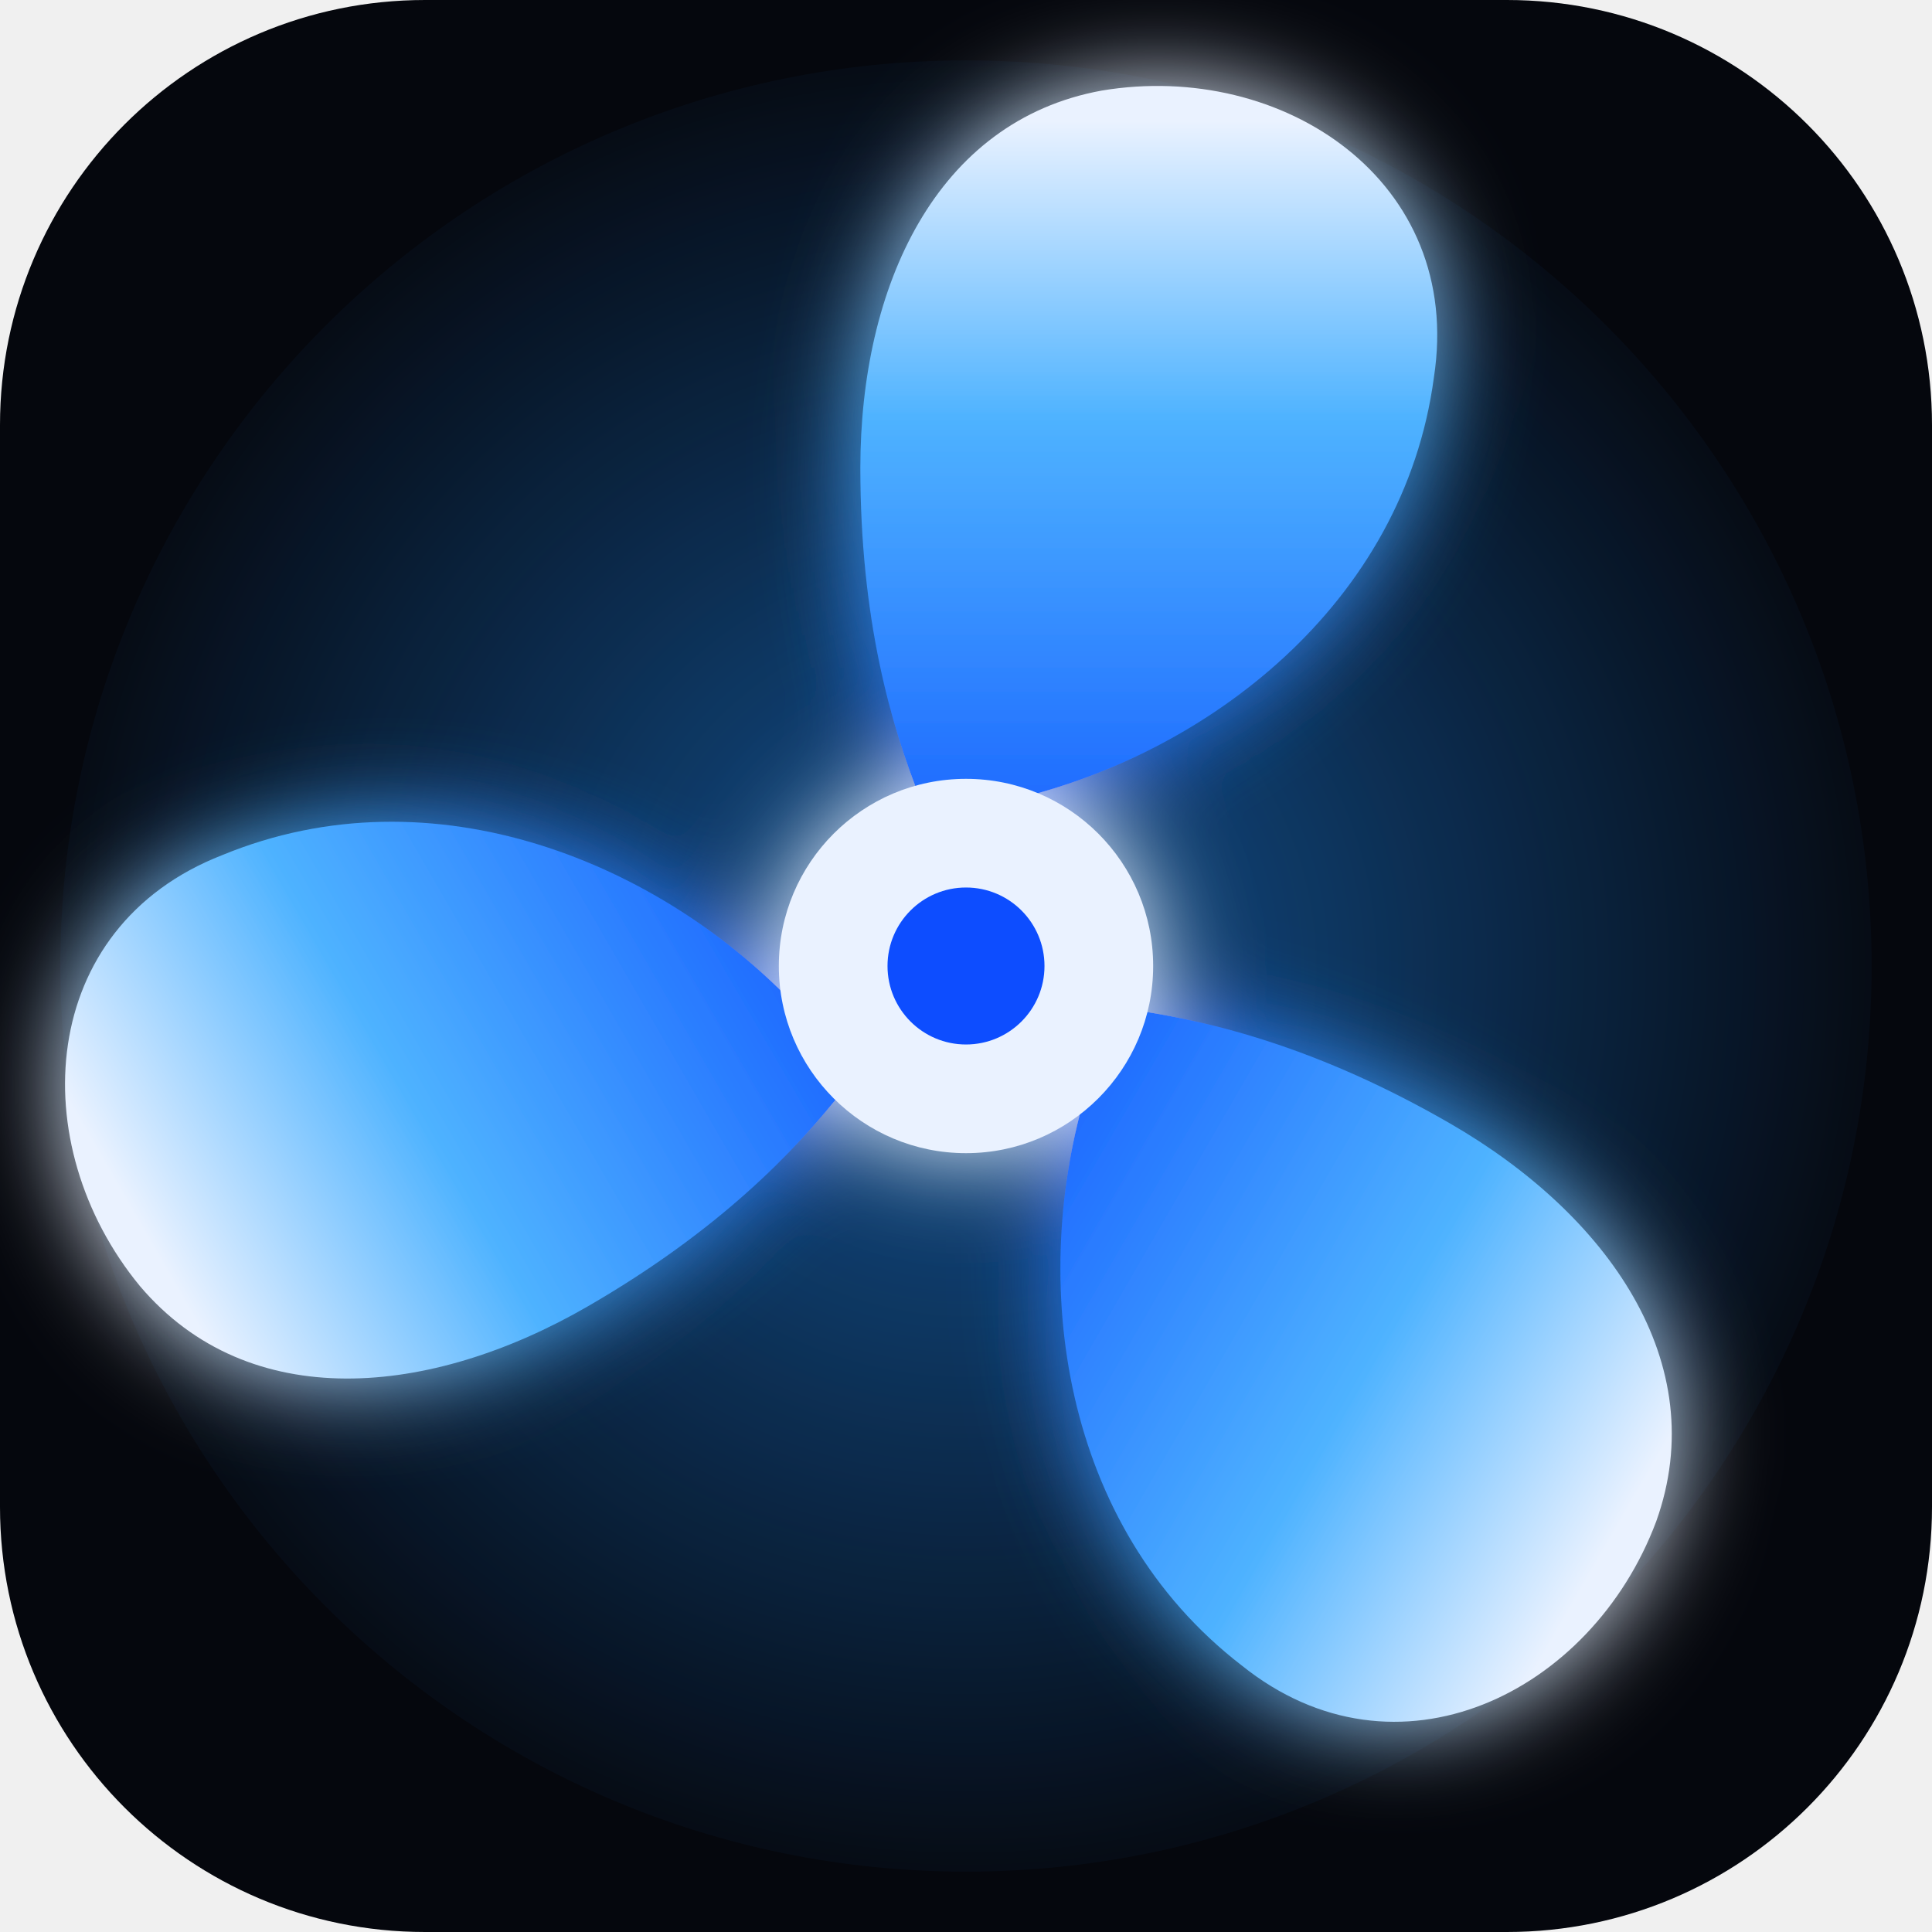
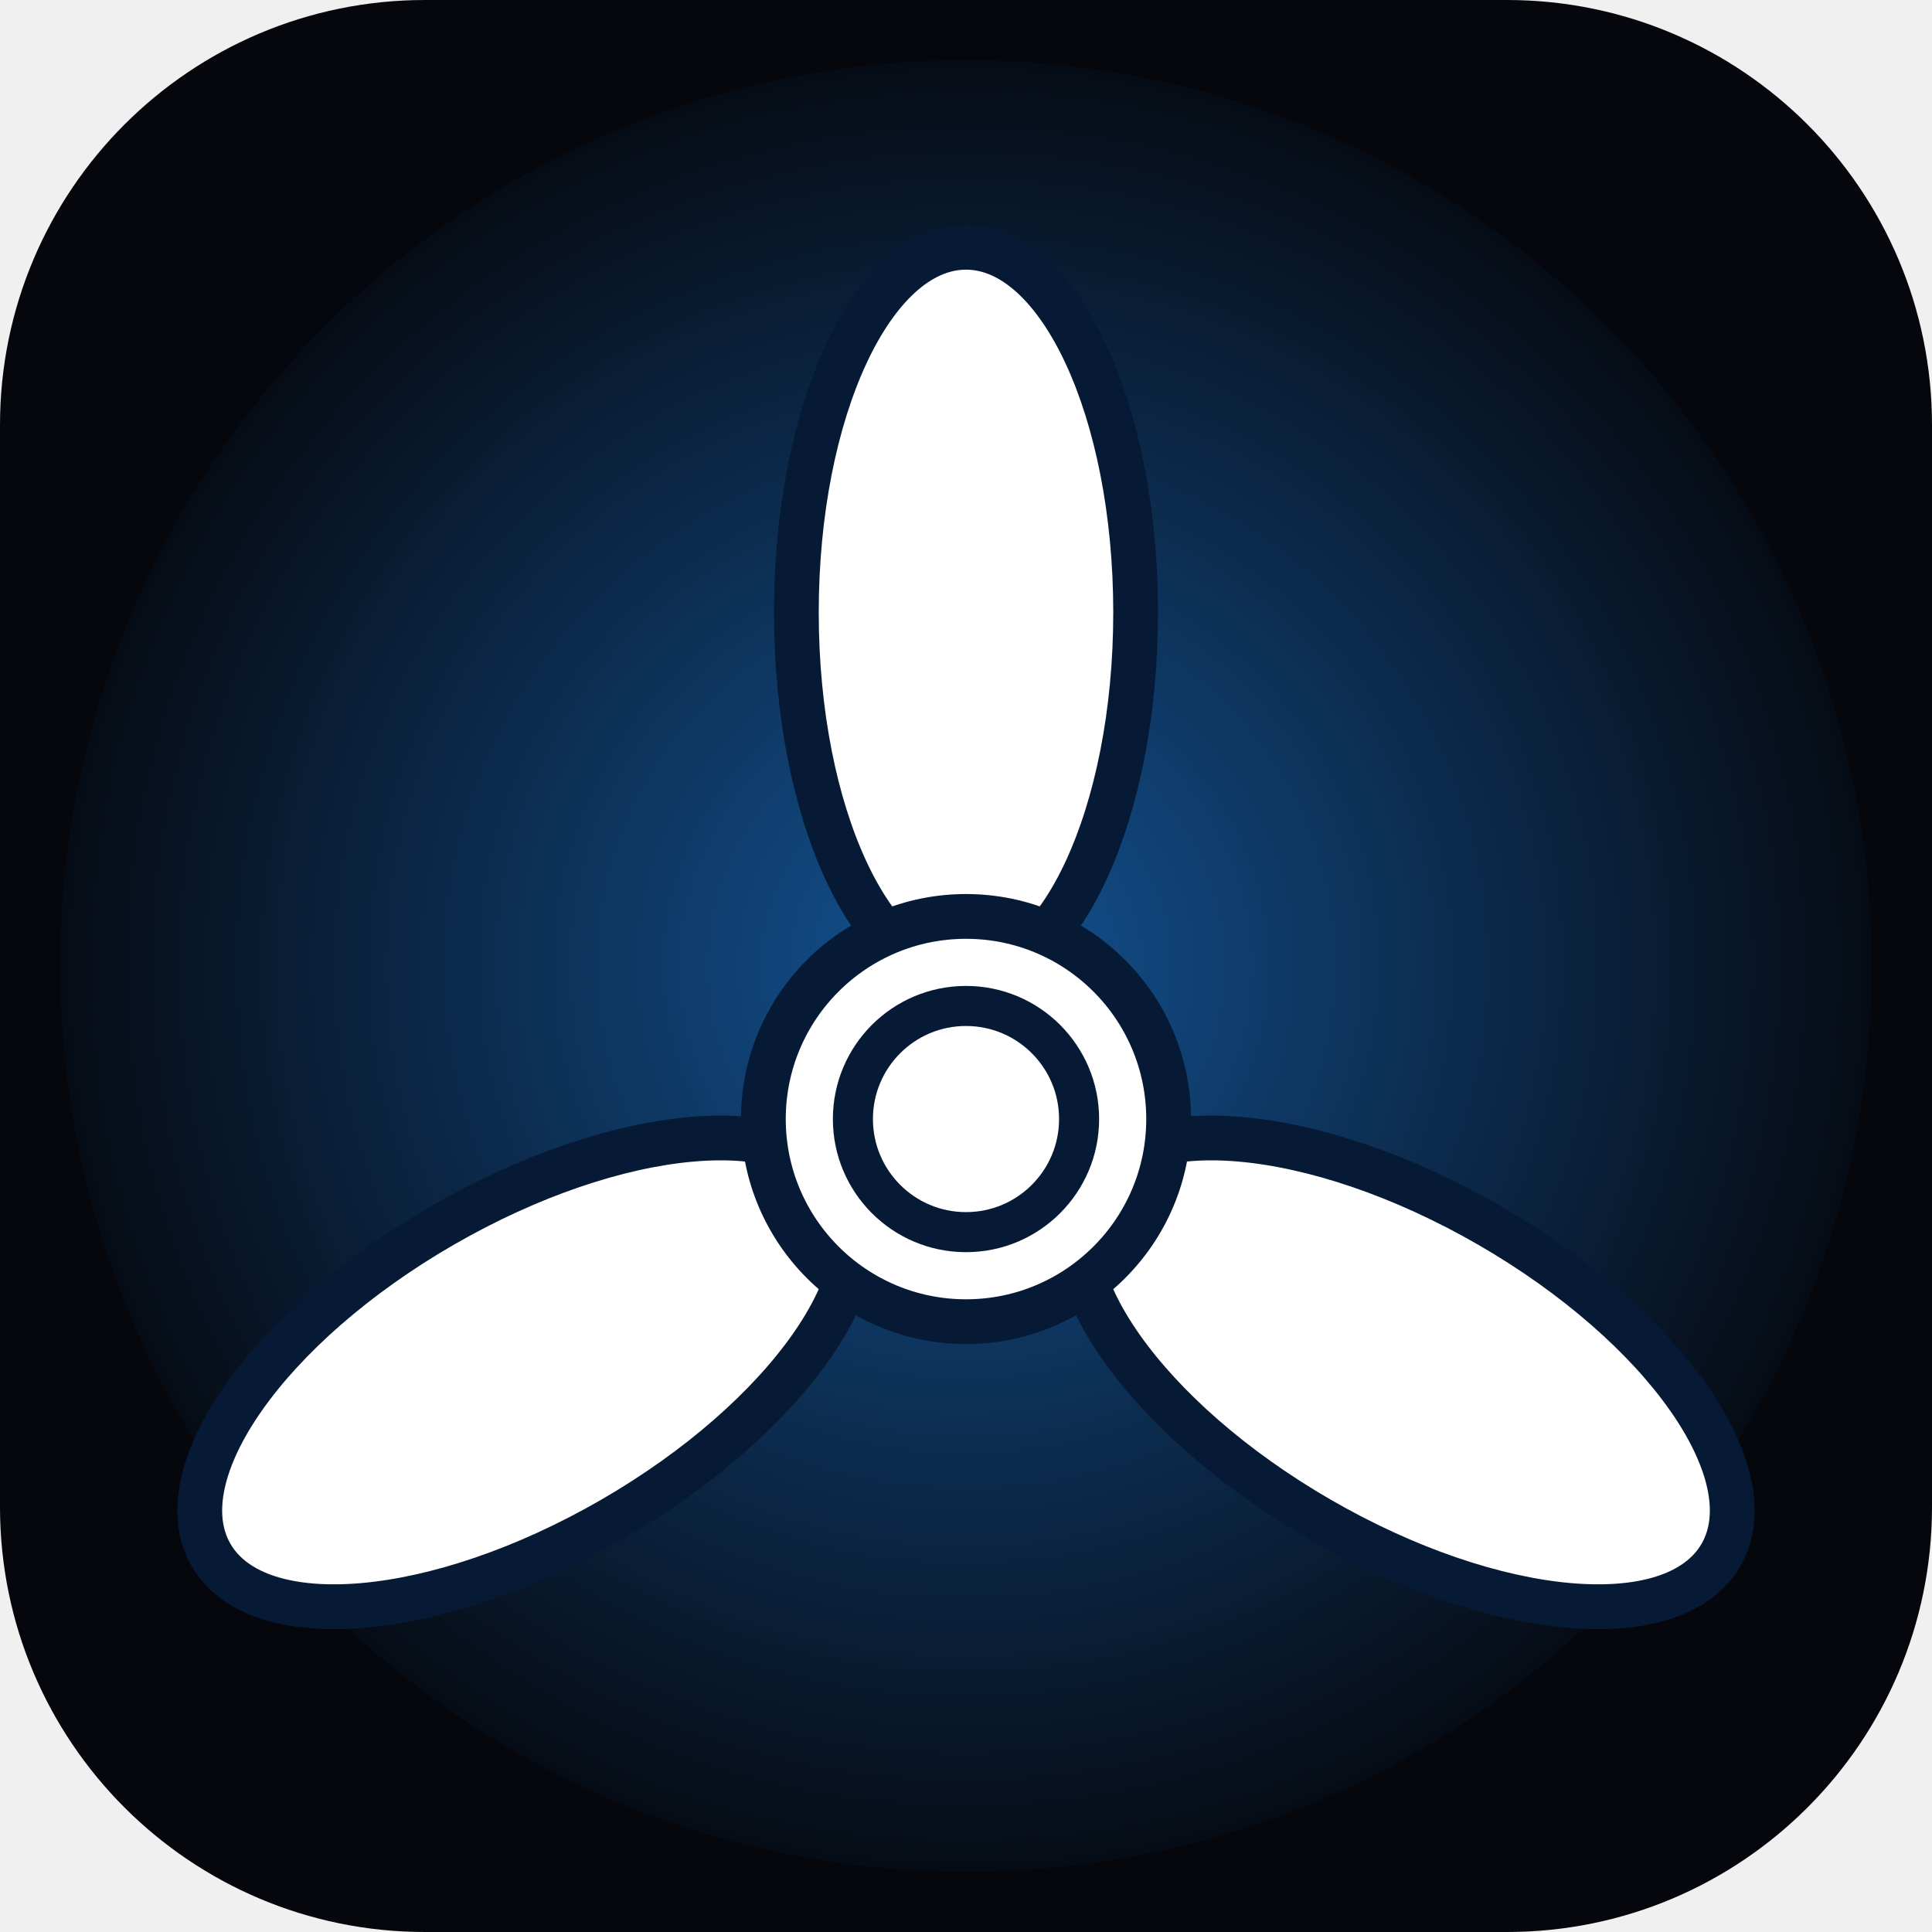
<svg xmlns="http://www.w3.org/2000/svg" width="64" height="64" viewBox="0 0 64 64">
  <defs>
-     <linearGradient id="pb" x1="0" y1="-28" x2="0" y2="0" gradientUnits="userSpaceOnUse">
-       <stop offset="0" stop-color="#EAF2FF" />
-       <stop offset=".35" stop-color="#4FB3FF" />
-       <stop offset="1" stop-color="#0A4DFF" />
-     </linearGradient>
-     <radialGradient id="pg" cx="32" cy="32" r="32" gradientUnits="userSpaceOnUse">
+     <radialGradient id="mg" cx="32" cy="32" r="32" gradientUnits="userSpaceOnUse">
      <stop offset="0" stop-color="#1E90FF" stop-opacity=".55" />
      <stop offset="1" stop-color="#1E90FF" stop-opacity="0" />
    </radialGradient>
-     <filter id="pf" x="-50%" y="-50%" width="200%" height="200%">
-       <feGaussianBlur stdDeviation="1.6" result="b" />
-       <feMerge>
-         <feMergeNode in="b" />
-         <feMergeNode in="SourceGraphic" />
-       </feMerge>
-     </filter>
  </defs>
  <rect width="64" height="64" rx="14.08" fill="#05070D" />
-   <circle cx="32" cy="32" r="30" fill="url(#pg)" />
-   <g transform="translate(32 32) scale(1)" filter="url(#pf)">
-     <path d="M1.5 -5.5C8 -7 14.5 -12 15.5 -19.5C16.5 -26 10.5 -30 4.5 -29C-1 -28 -3.5 -22.5 -3.5 -16.5C-3.5 -11.5 -2.5 -8 -1.5 -5.5Z" transform="rotate(0)" fill="url(#pb)" />
-     <path d="M1.5 -5.5C8 -7 14.5 -12 15.5 -19.5C16.5 -26 10.5 -30 4.5 -29C-1 -28 -3.5 -22.5 -3.5 -16.5C-3.5 -11.5 -2.5 -8 -1.5 -5.5Z" transform="rotate(120)" fill="url(#pb)" />
-     <path d="M1.5 -5.5C8 -7 14.5 -12 15.5 -19.5C16.5 -26 10.5 -30 4.5 -29C-1 -28 -3.5 -22.5 -3.5 -16.5C-3.5 -11.5 -2.5 -8 -1.5 -5.5Z" transform="rotate(240)" fill="url(#pb)" />
-     <circle r="6.2" fill="#EAF2FF" />
-     <circle r="2.6" fill="#0A4DFF" />
+   <circle cx="32" cy="32" r="30" fill="url(#mg)" />
+   <g transform="translate(32 37.07) scale(0.7805)">
+     <g>
+       <g fill="#FFFFFF" stroke="#071A35" stroke-width="1.9">
+         <ellipse cx="0.00" cy="-21.50" rx="7.2" ry="15.5" transform="rotate(0 0 -21.5)" />
+         <ellipse cx="18.62" cy="10.75" rx="7.2" ry="15.5" transform="rotate(120 18.61955 10.75)" />
+         <ellipse cx="-18.62" cy="10.75" rx="7.2" ry="15.5" transform="rotate(240 -18.61955 10.75)" />
+         <circle cx="0" cy="0" r="8.6" />
+         <circle cx="0" cy="0" r="4.8" stroke-width="1.7" />
+       </g>
+     </g>
  </g>
</svg>
